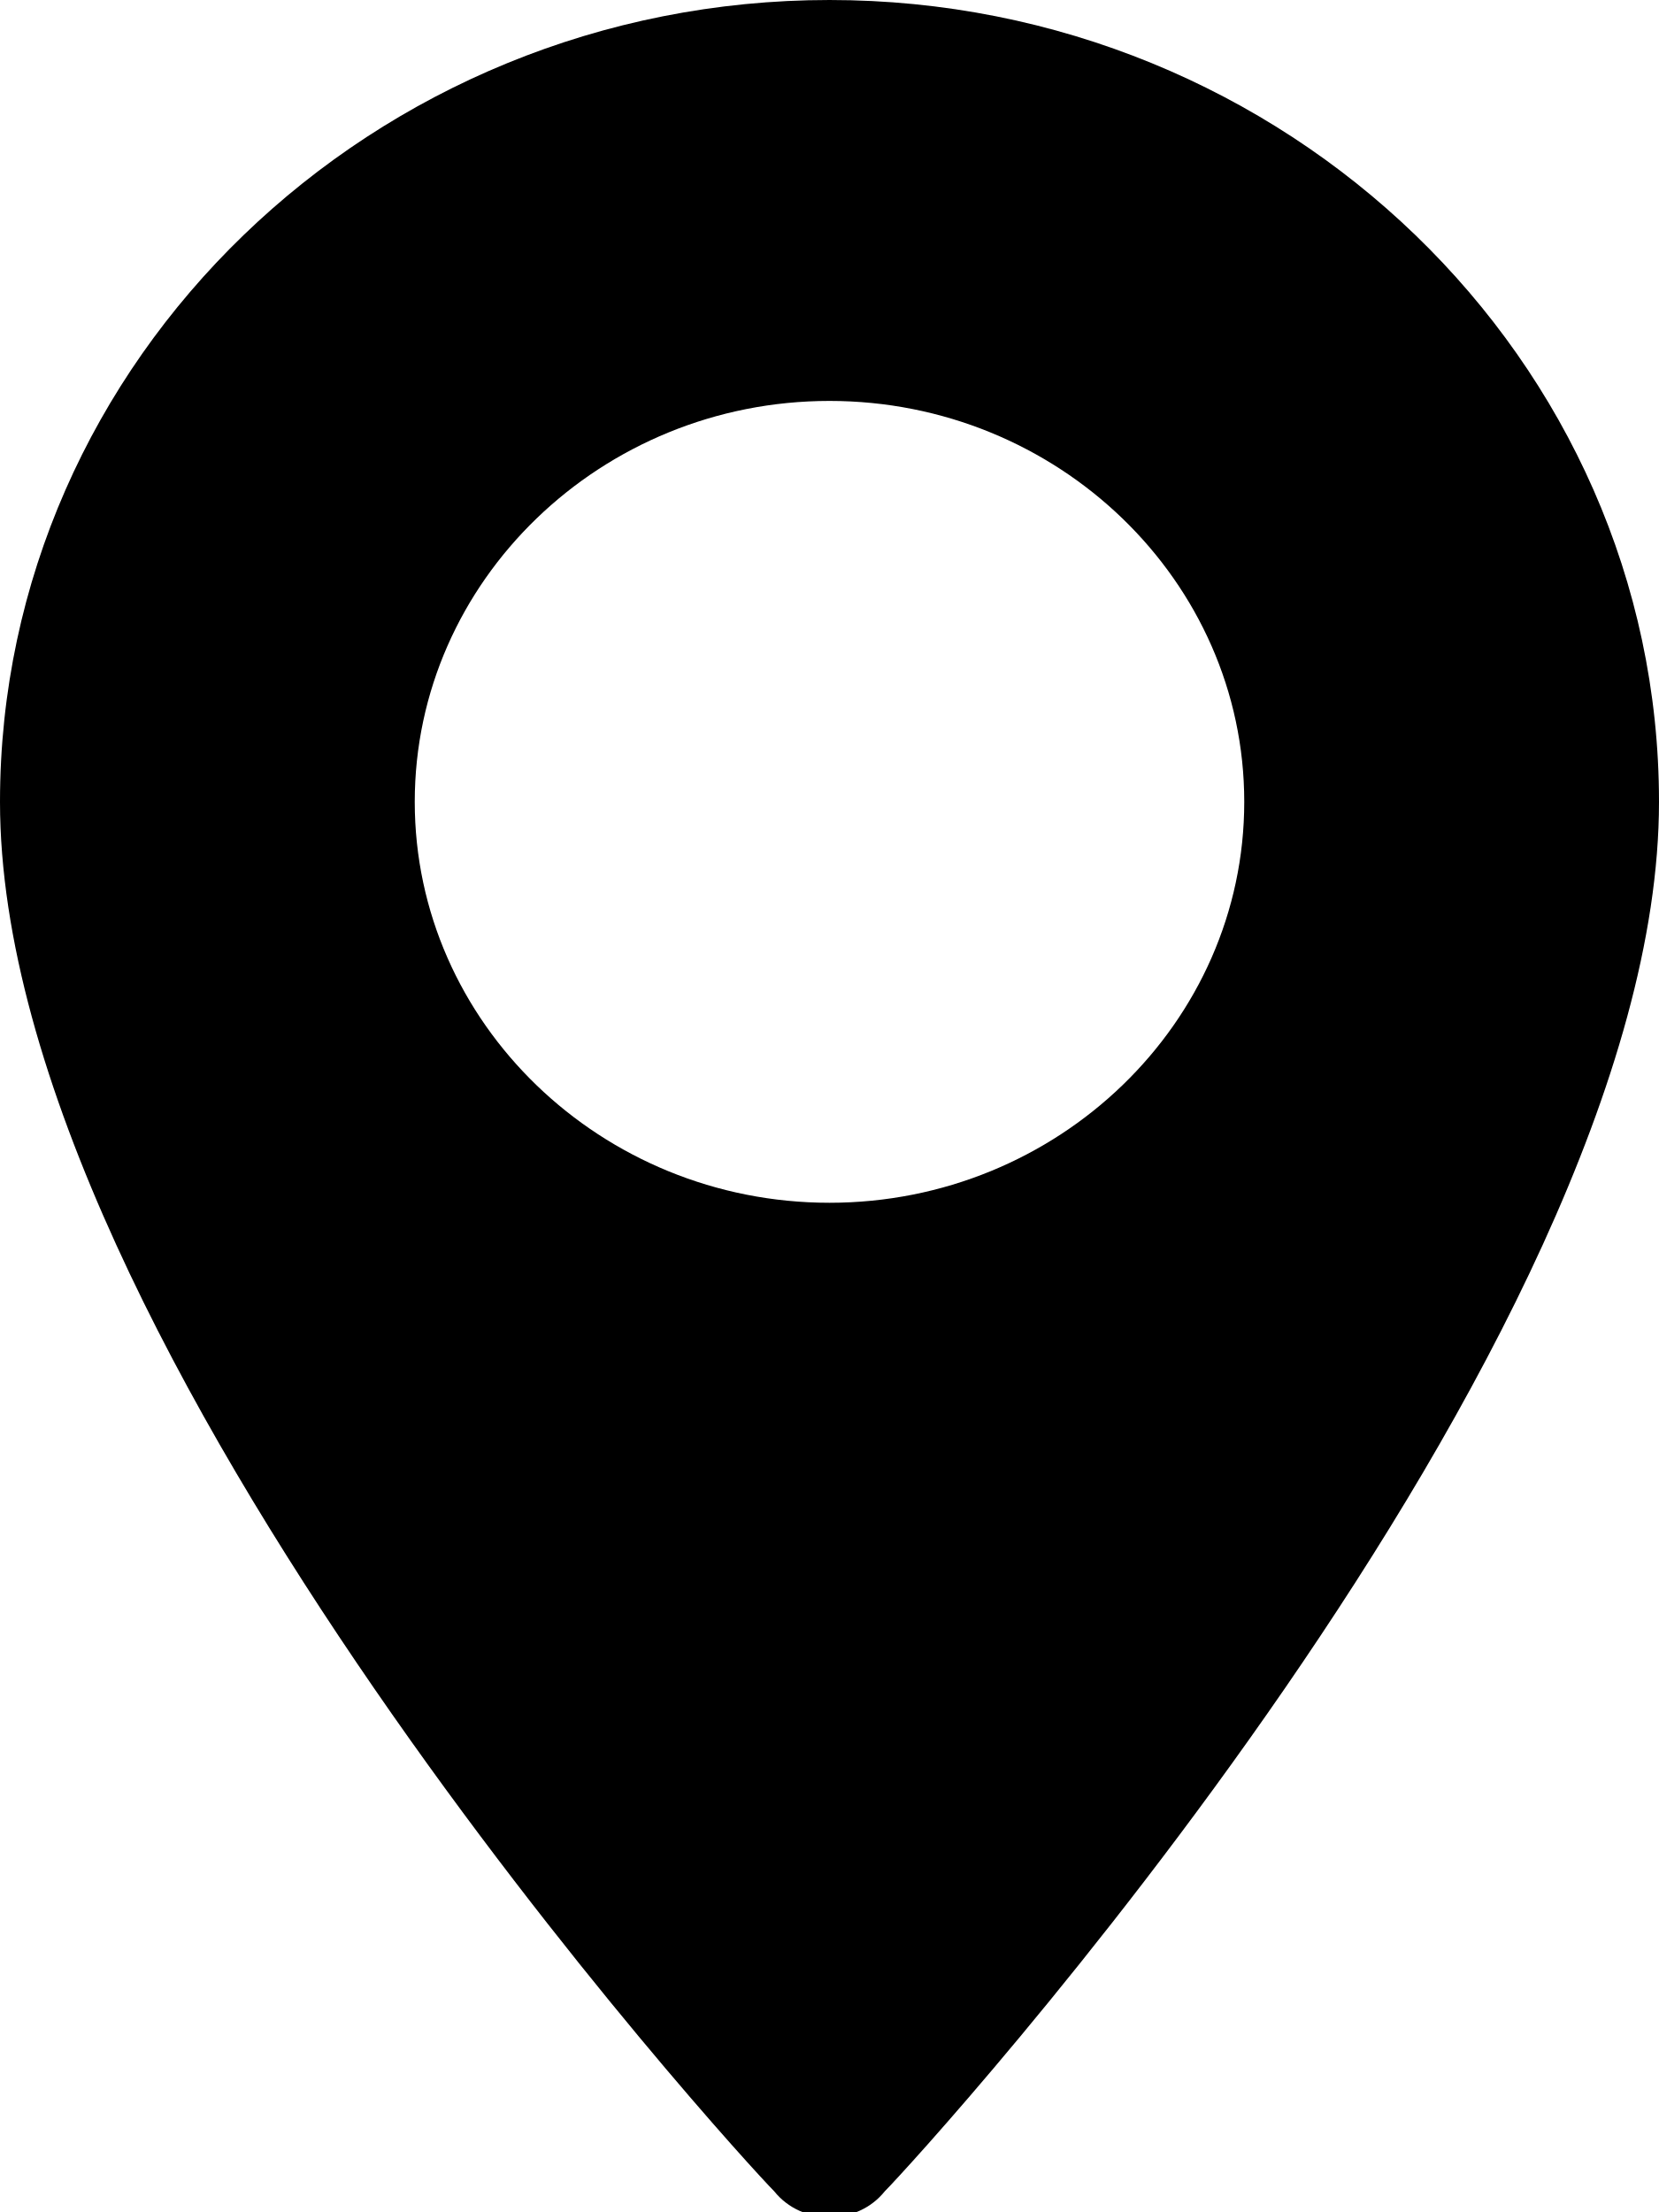
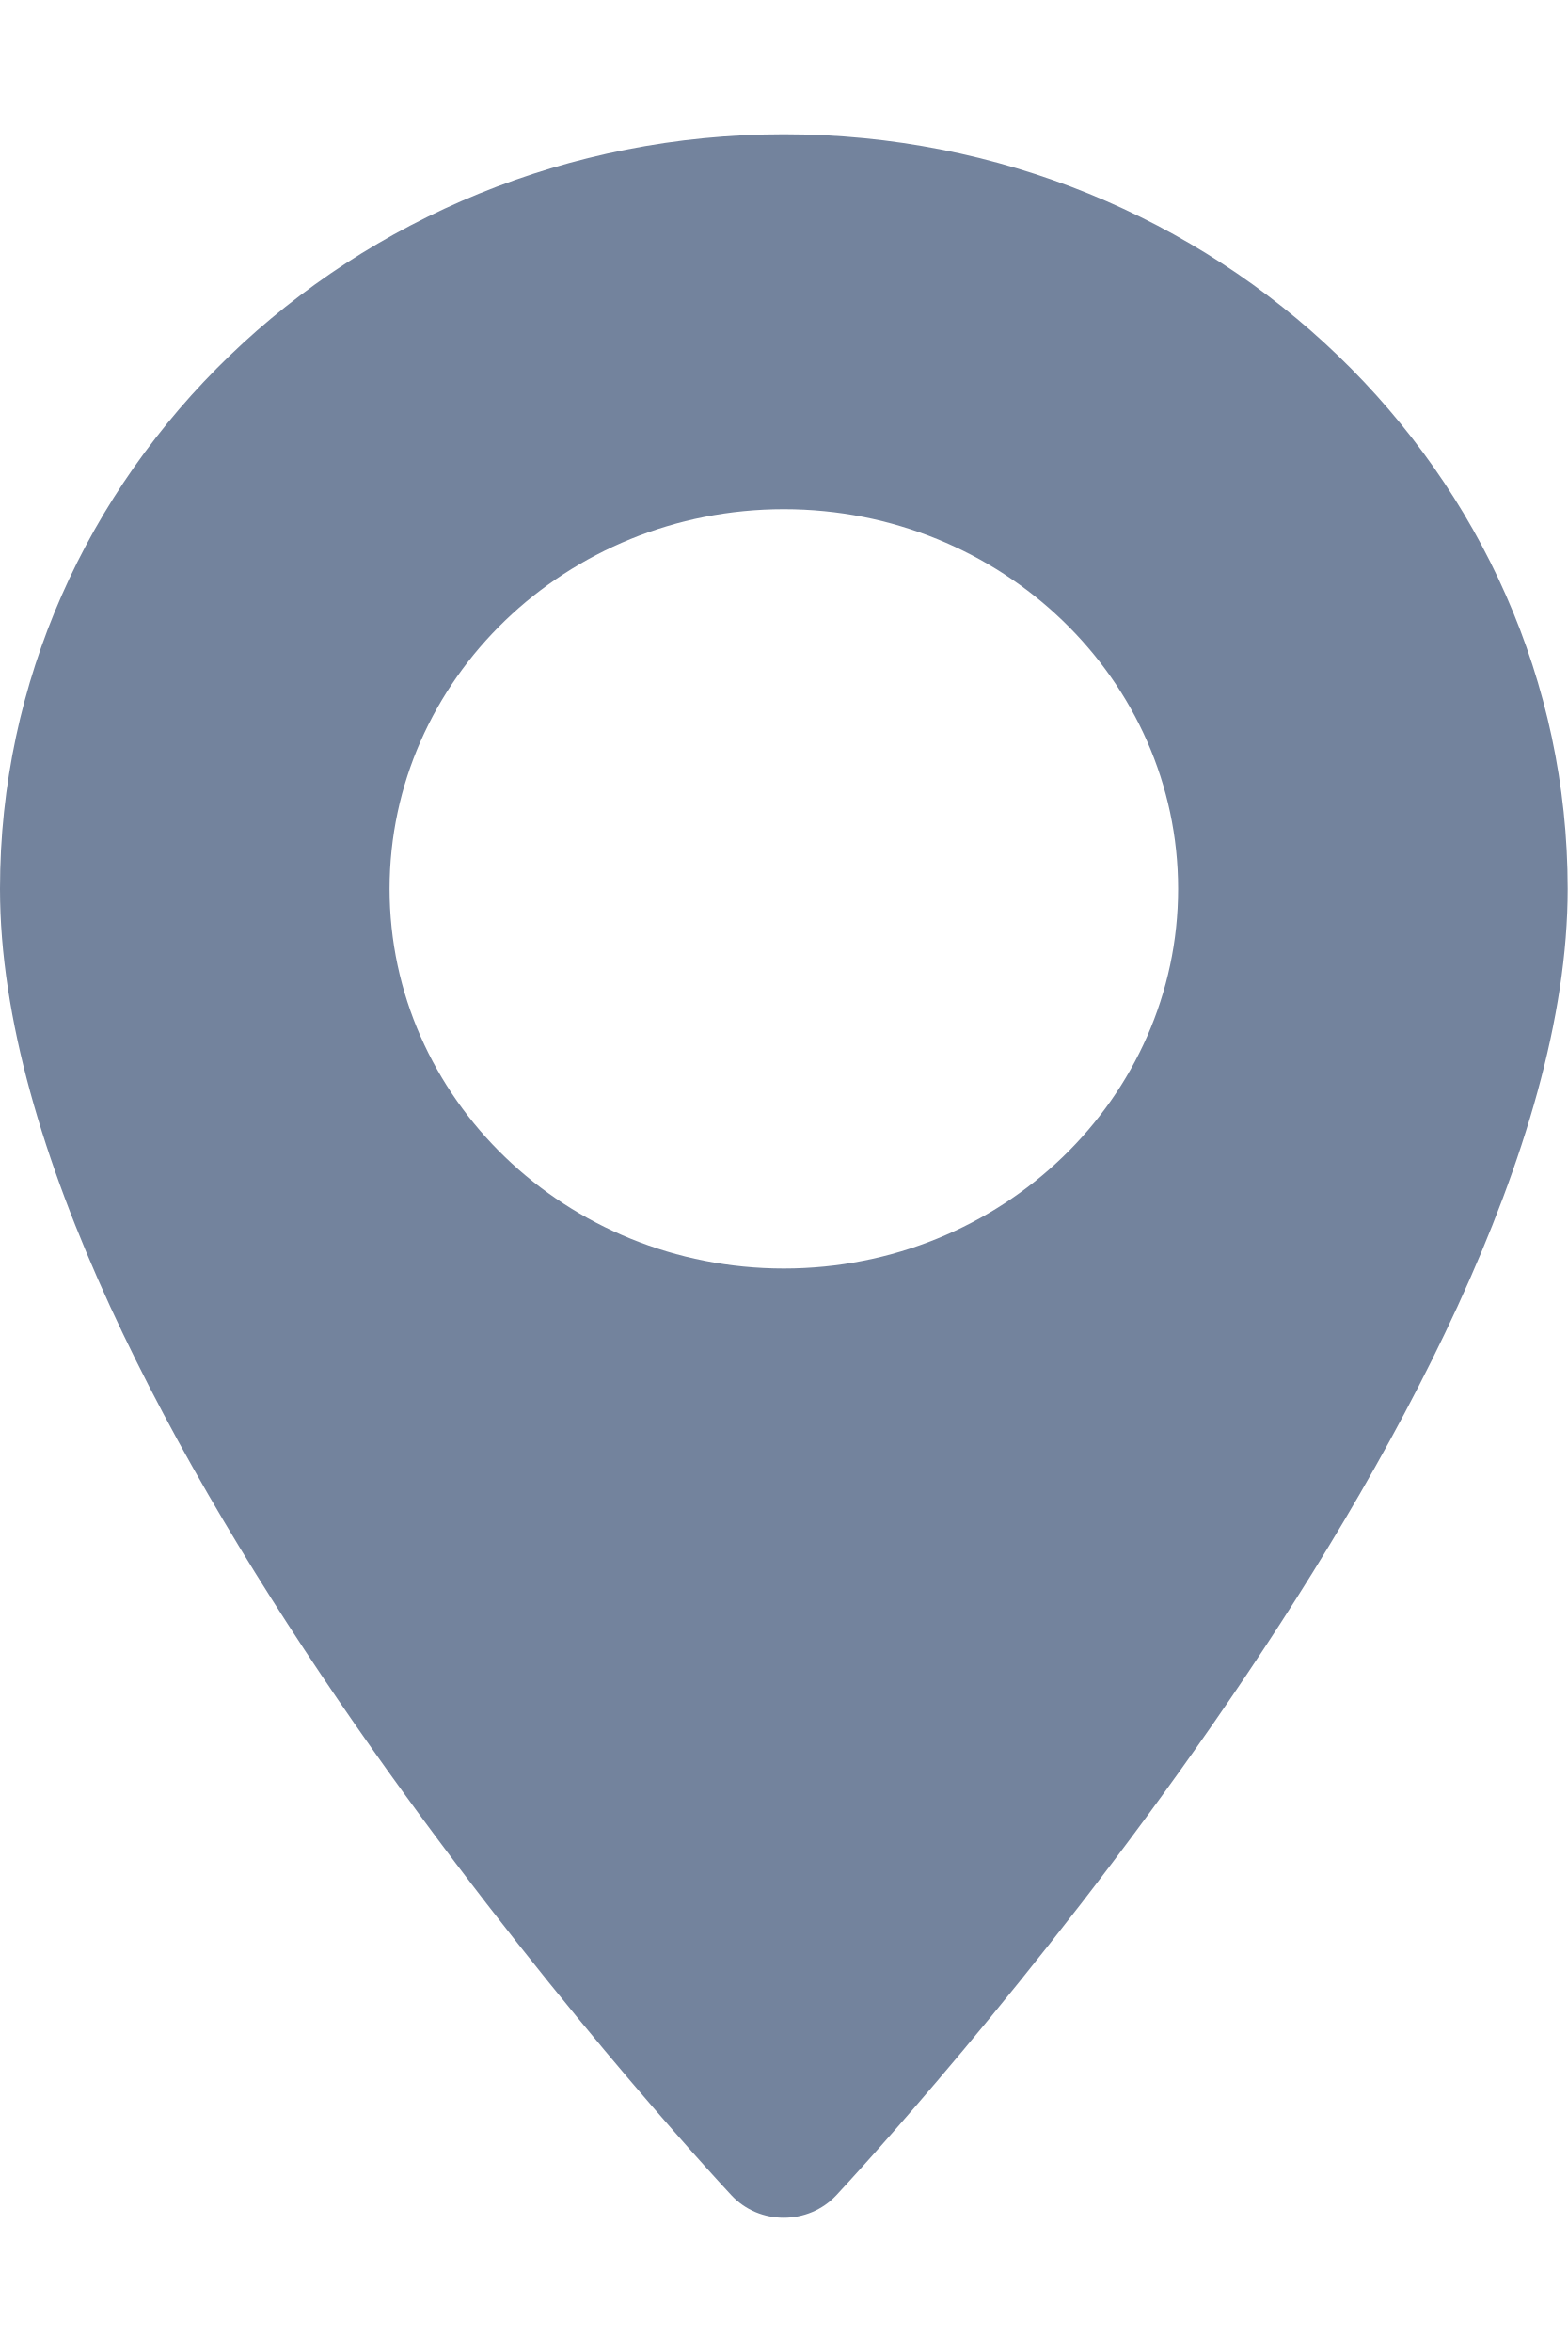
- <svg xmlns="http://www.w3.org/2000/svg" version="1.1" id="Layer_1" x="0px" y="0px" viewBox="0 0 24 32" style="enable-background:new 0 0 24 32;" xml:space="preserve">
-   <style type="text/css">
- 	.st0{fill-rule:evenodd;clip-rule:evenodd;}
- </style>
-   <path class="st0" d="M0,11.6C0,5.2,5.4,0,12,0c6.6,0,12,5.2,12,11.6c0,7.9-10.7,19.6-11.2,20.1c-0.4,0.5-1.2,0.5-1.6,0  C10.7,31.2,0,19.5,0,11.6z M6,11.6c0,3.2,2.7,5.8,6,5.8c3.3,0,6-2.6,6-5.8c0-3.2-2.7-5.8-6-5.8C8.7,5.8,6,8.4,6,11.6z" />
+ <svg xmlns="http://www.w3.org/2000/svg" width="8" height="12" viewBox="0 0 8 12" fill="none">
+   <path fill-rule="evenodd" clip-rule="evenodd" d="M0 4.535C0 2.412 1.794 0.685 4 0.685C6.206 0.685 8 2.412 8 4.535C8 7.169 4.42 11.037 4.268 11.2C4.125 11.353 3.875 11.354 3.732 11.2C3.58 11.037 0 7.169 0 4.535ZM1.988 4.535C1.988 5.603 2.89 6.472 4 6.472C5.11 6.472 6.012 5.603 6.012 4.535C6.012 3.467 5.11 2.598 4 2.598C2.89 2.598 1.988 3.467 1.988 4.535Z" fill="#73839D" />
</svg>
